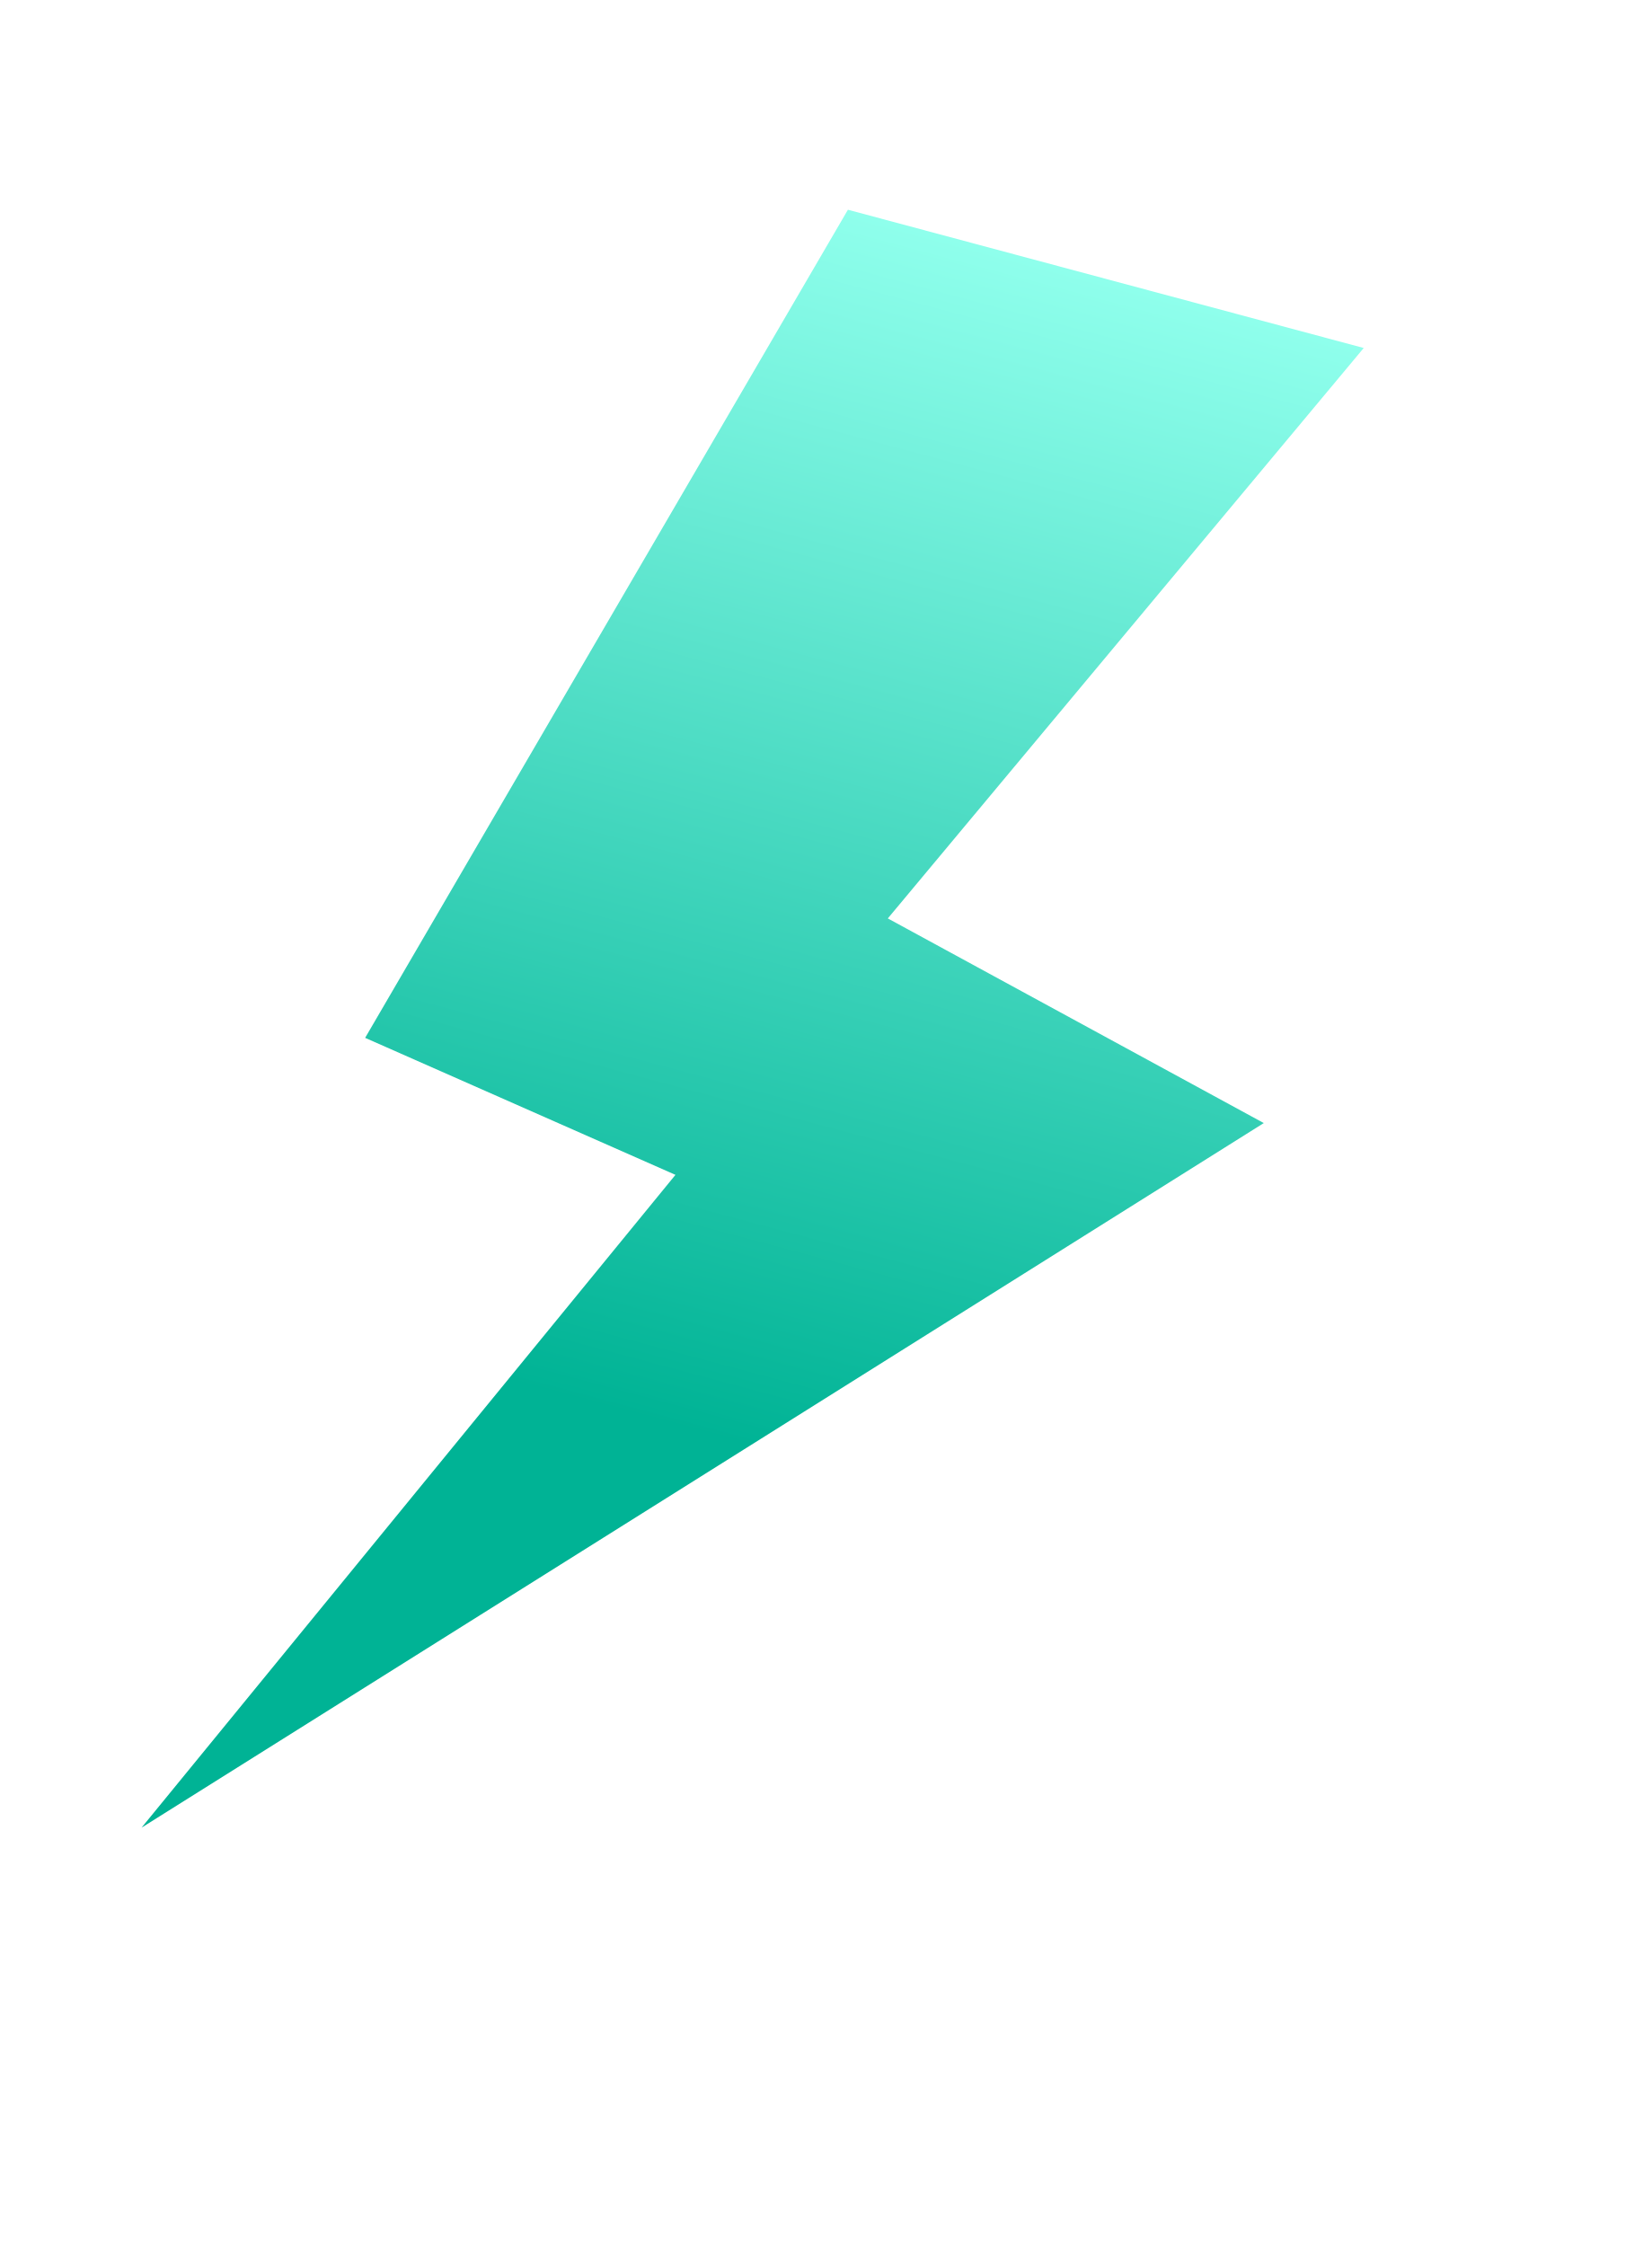
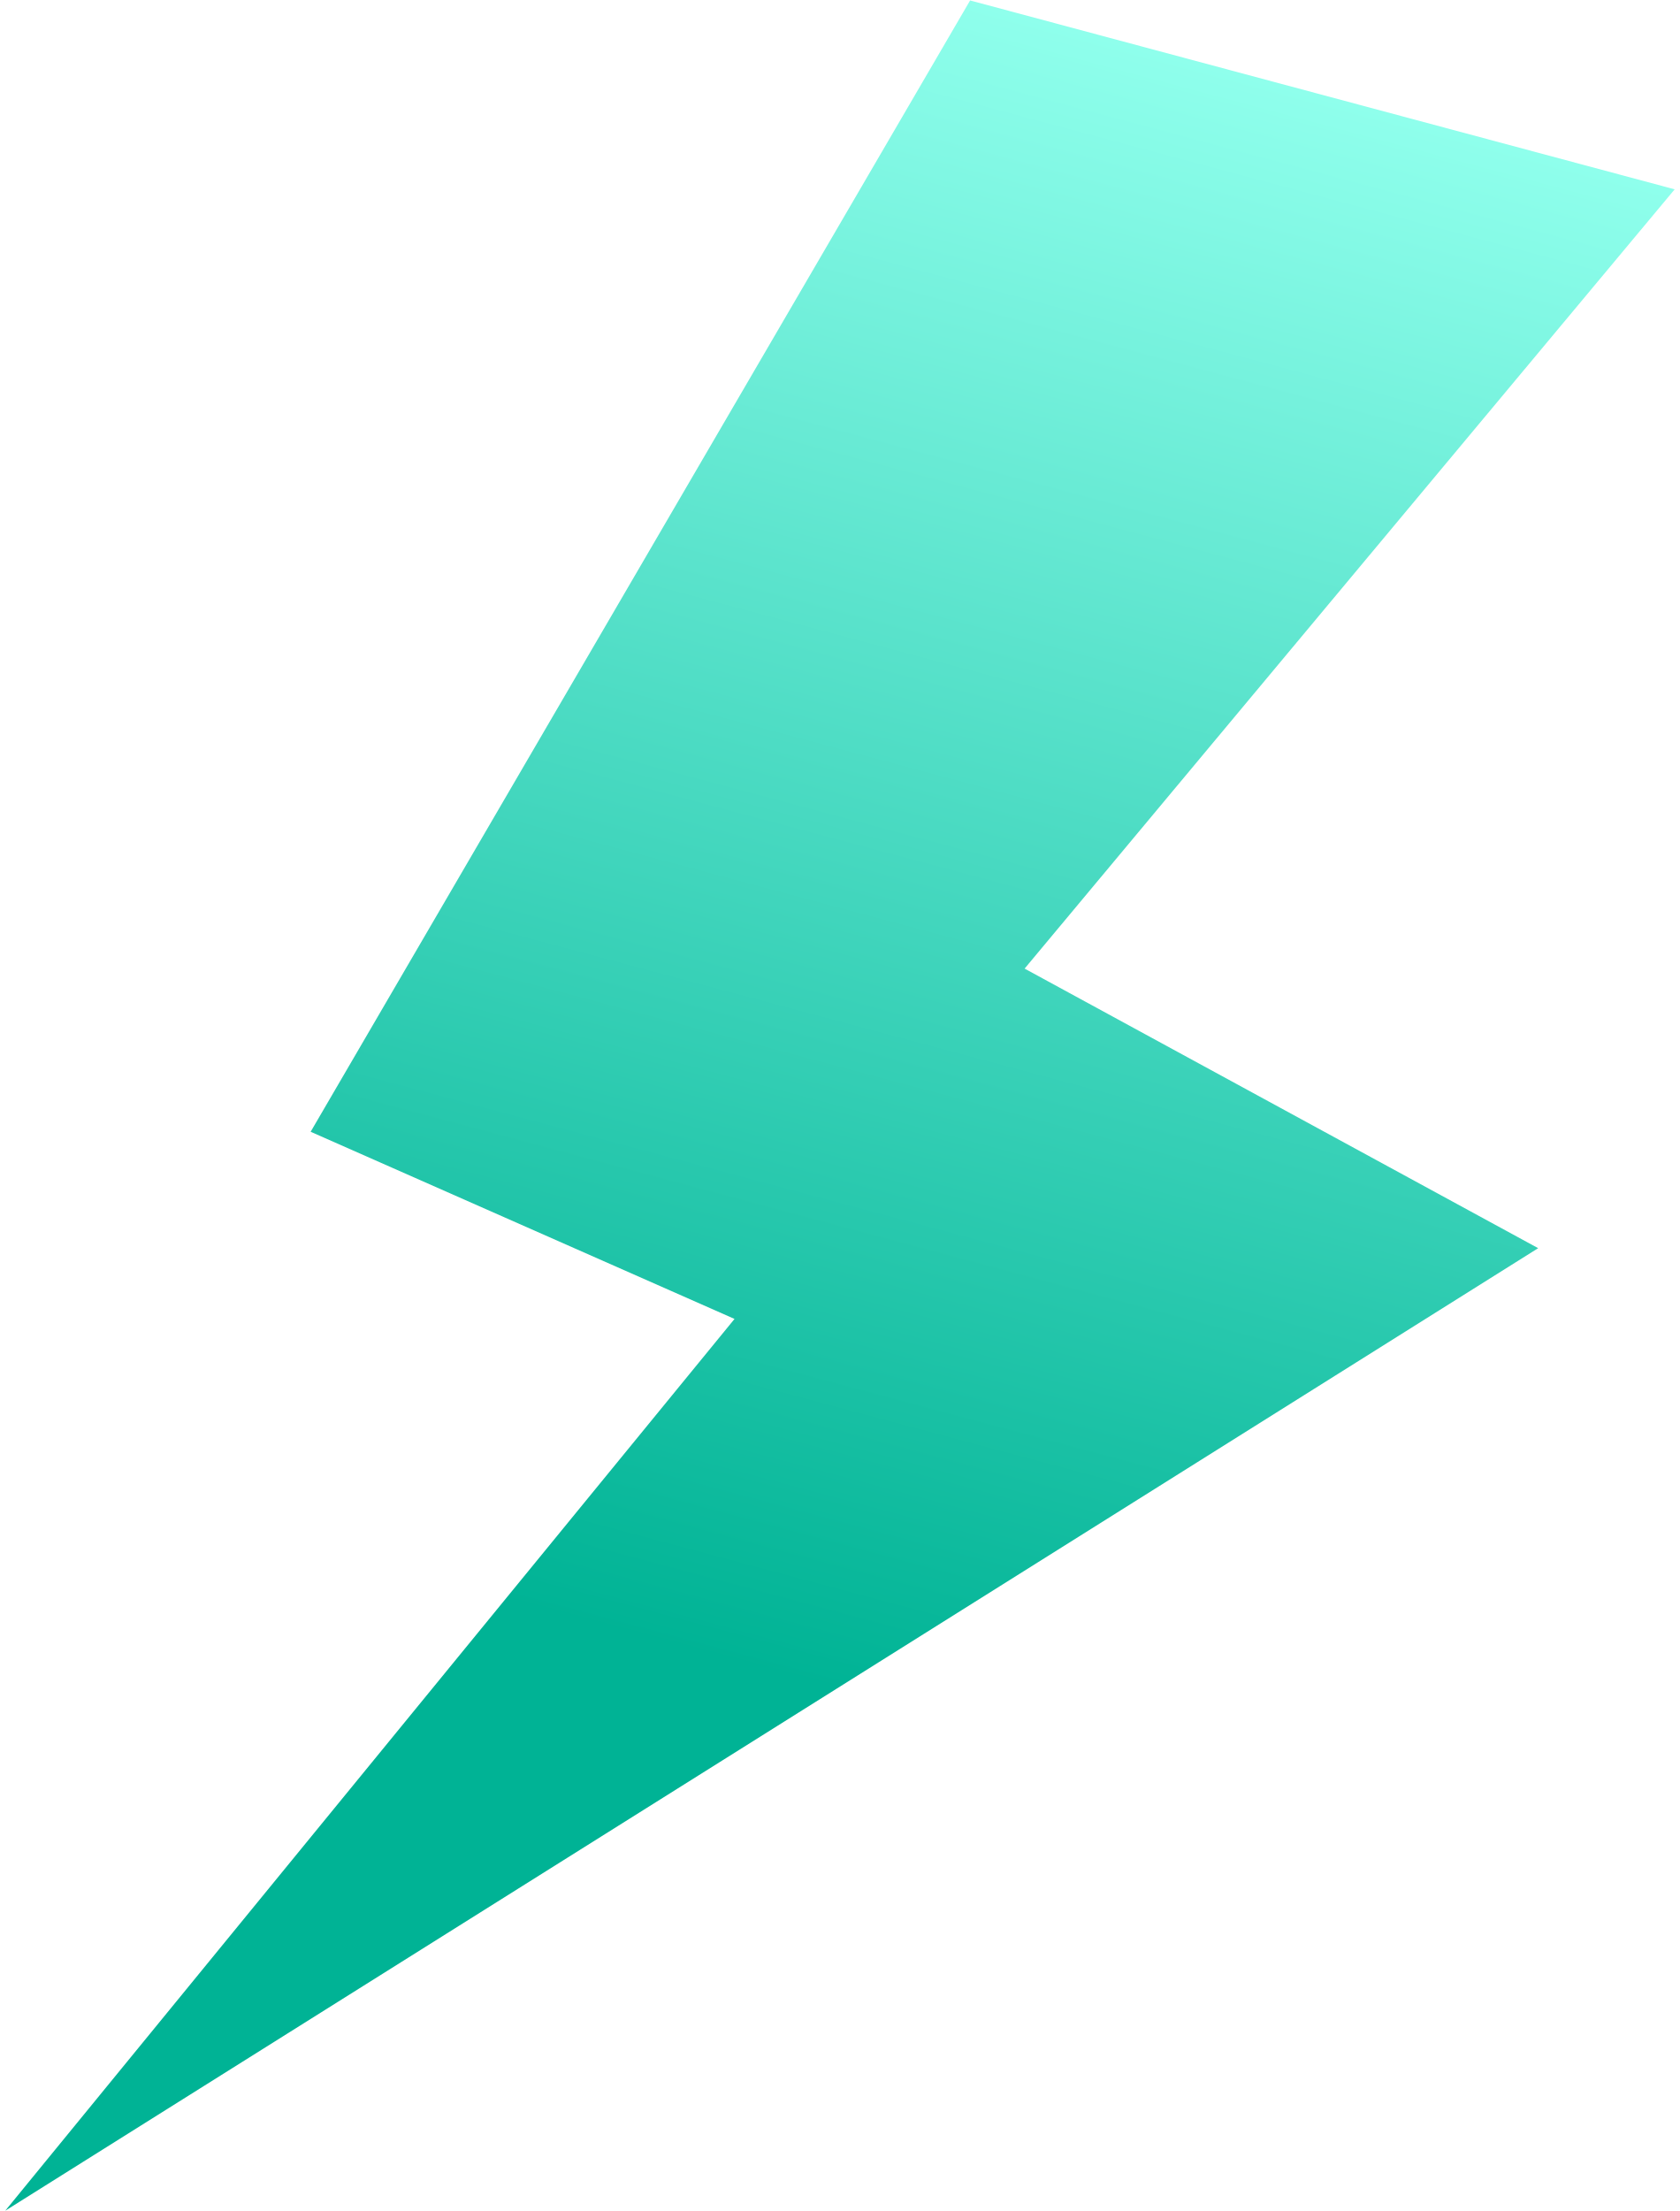
- <svg xmlns="http://www.w3.org/2000/svg" width="25" height="34" viewBox="0 0 25 34" fill="none">
+ <svg xmlns="http://www.w3.org/2000/svg" width="19" height="25" viewBox="2.14 3.17 18.51 24.5" fill="none">
  <path d="M20.646 5.268L12.837 3.175L5.528 15.711L10.226 17.785L2.143 27.667L19.133 17.001L13.441 13.903L20.646 5.268Z" fill="url(#rorr_energy_g)" />
  <defs>
    <linearGradient id="rorr_energy_g" x1="15.219" y1="3.814" x2="8.379" y2="29.338" gradientUnits="userSpaceOnUse">
      <stop stop-color="#8FFFEC" />
      <stop offset="0.699" stop-color="#00B395" />
    </linearGradient>
  </defs>
</svg>
